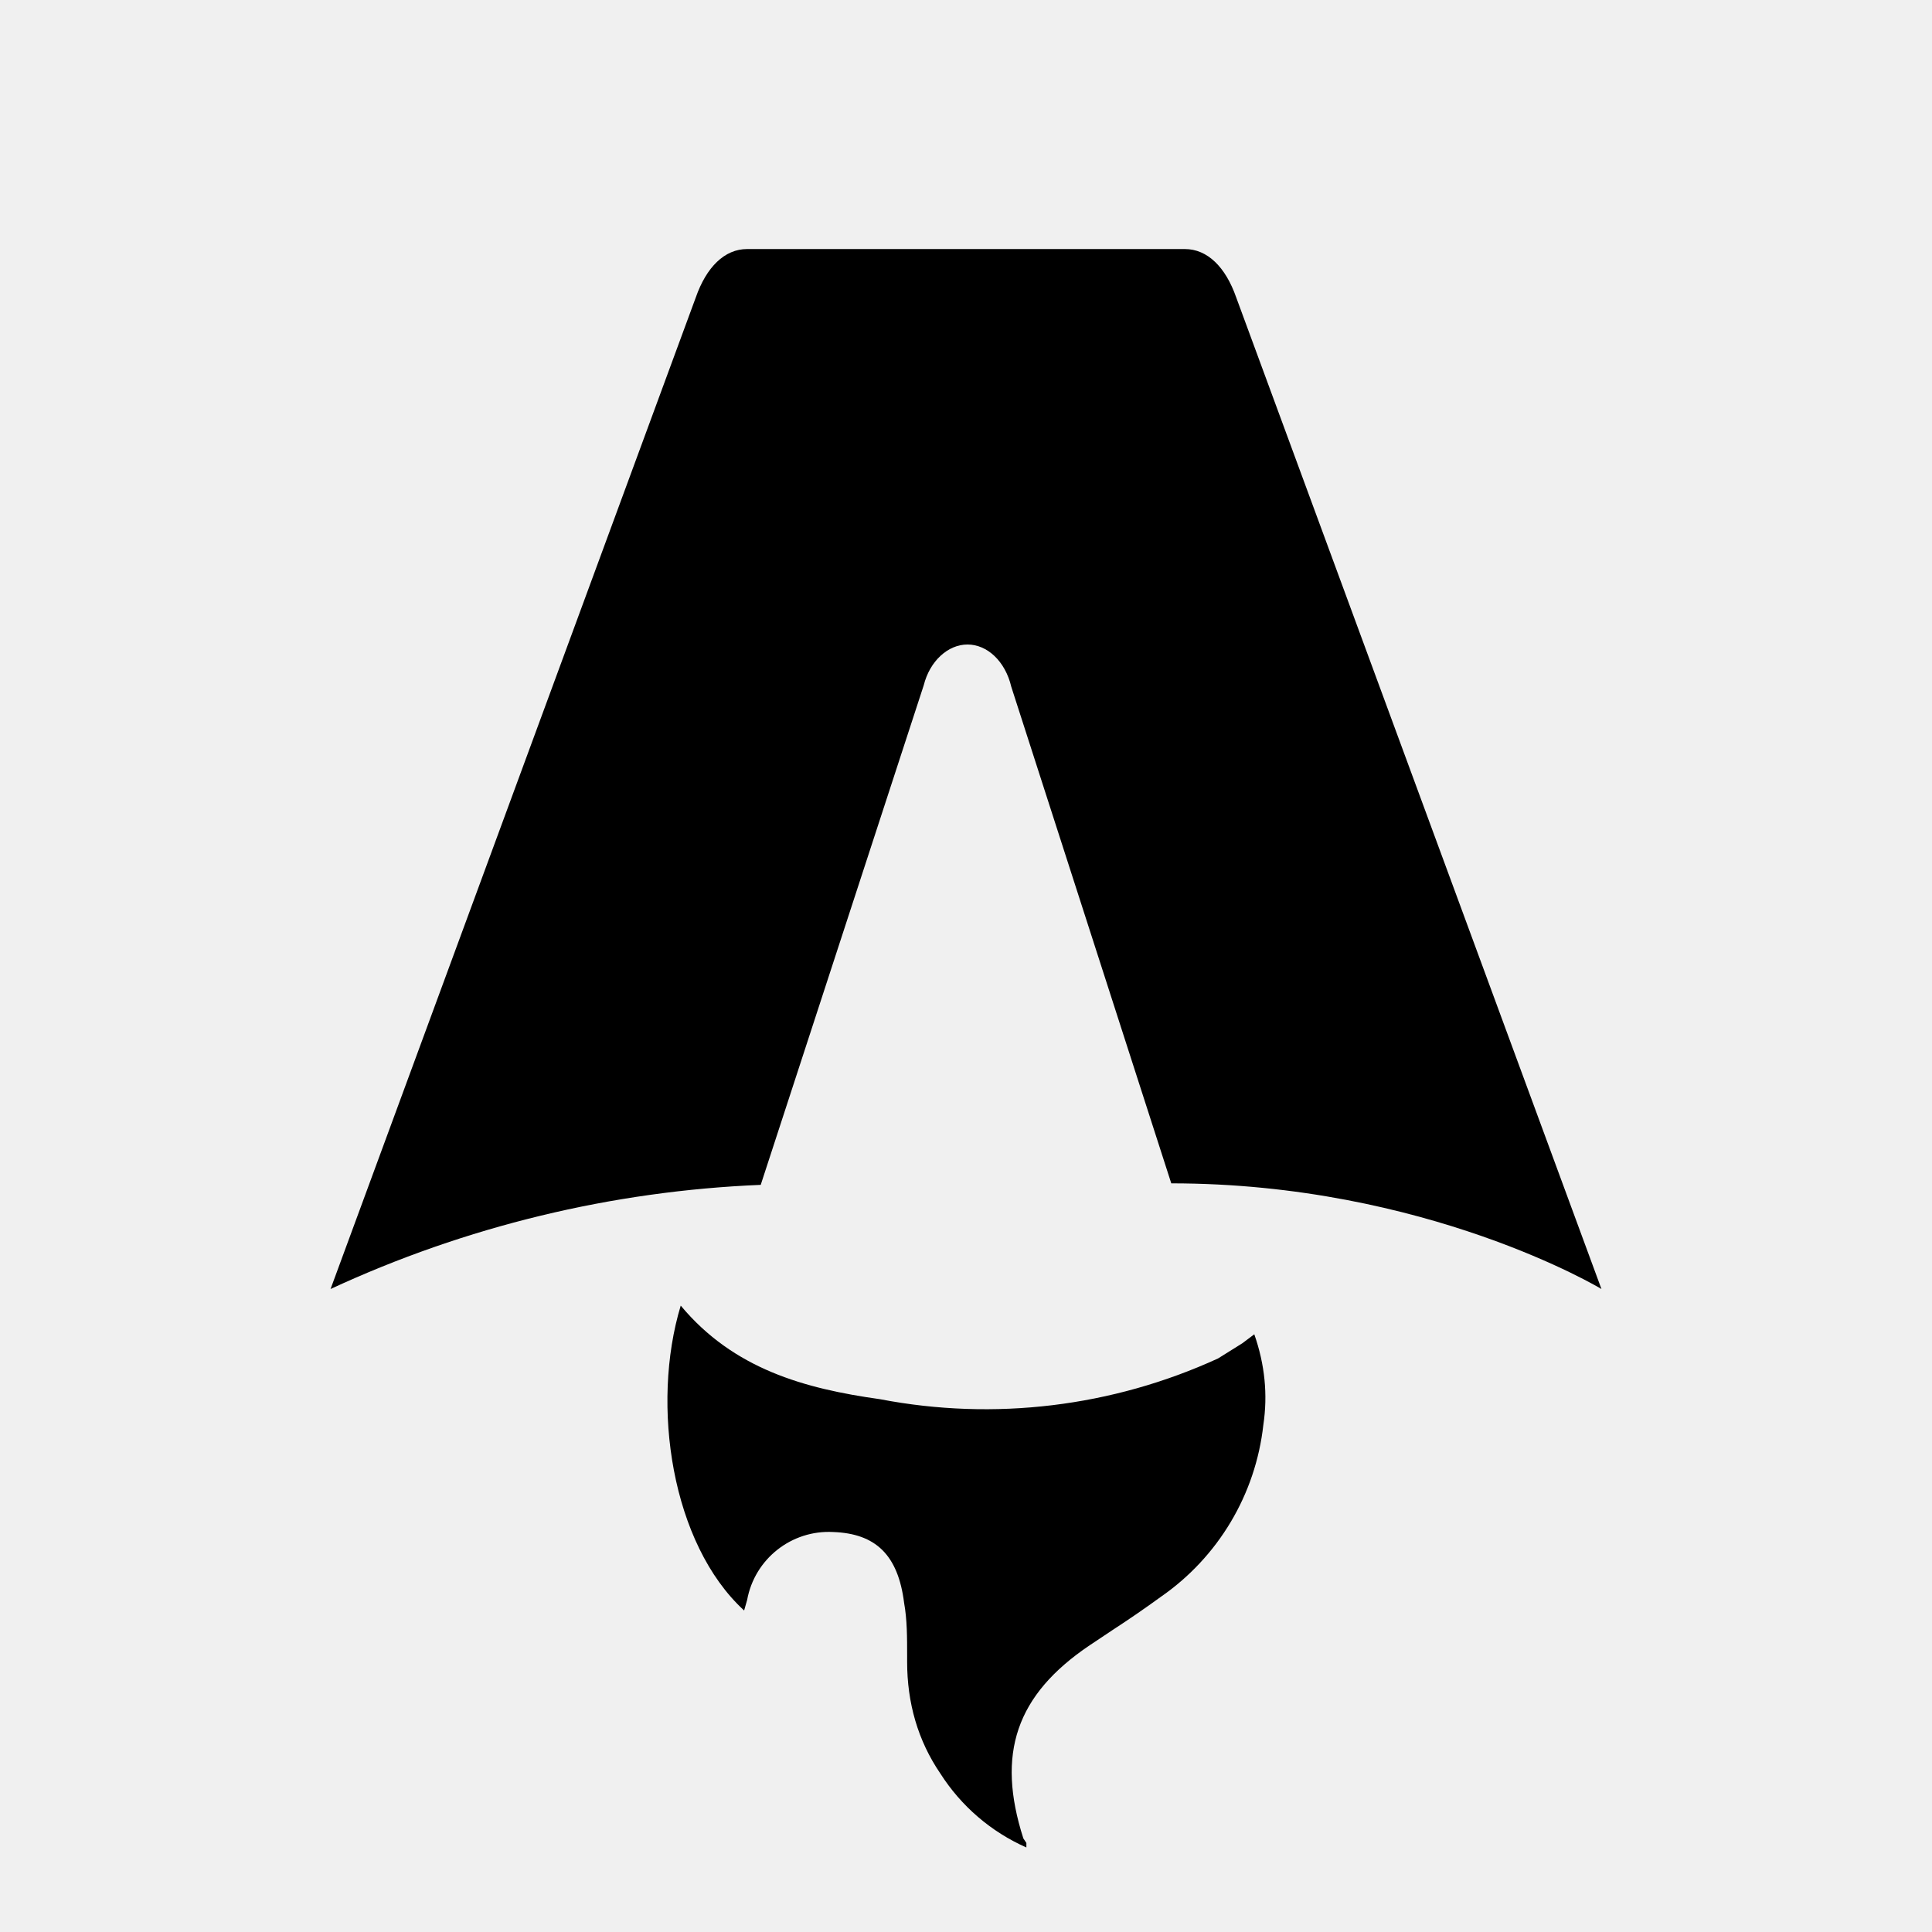
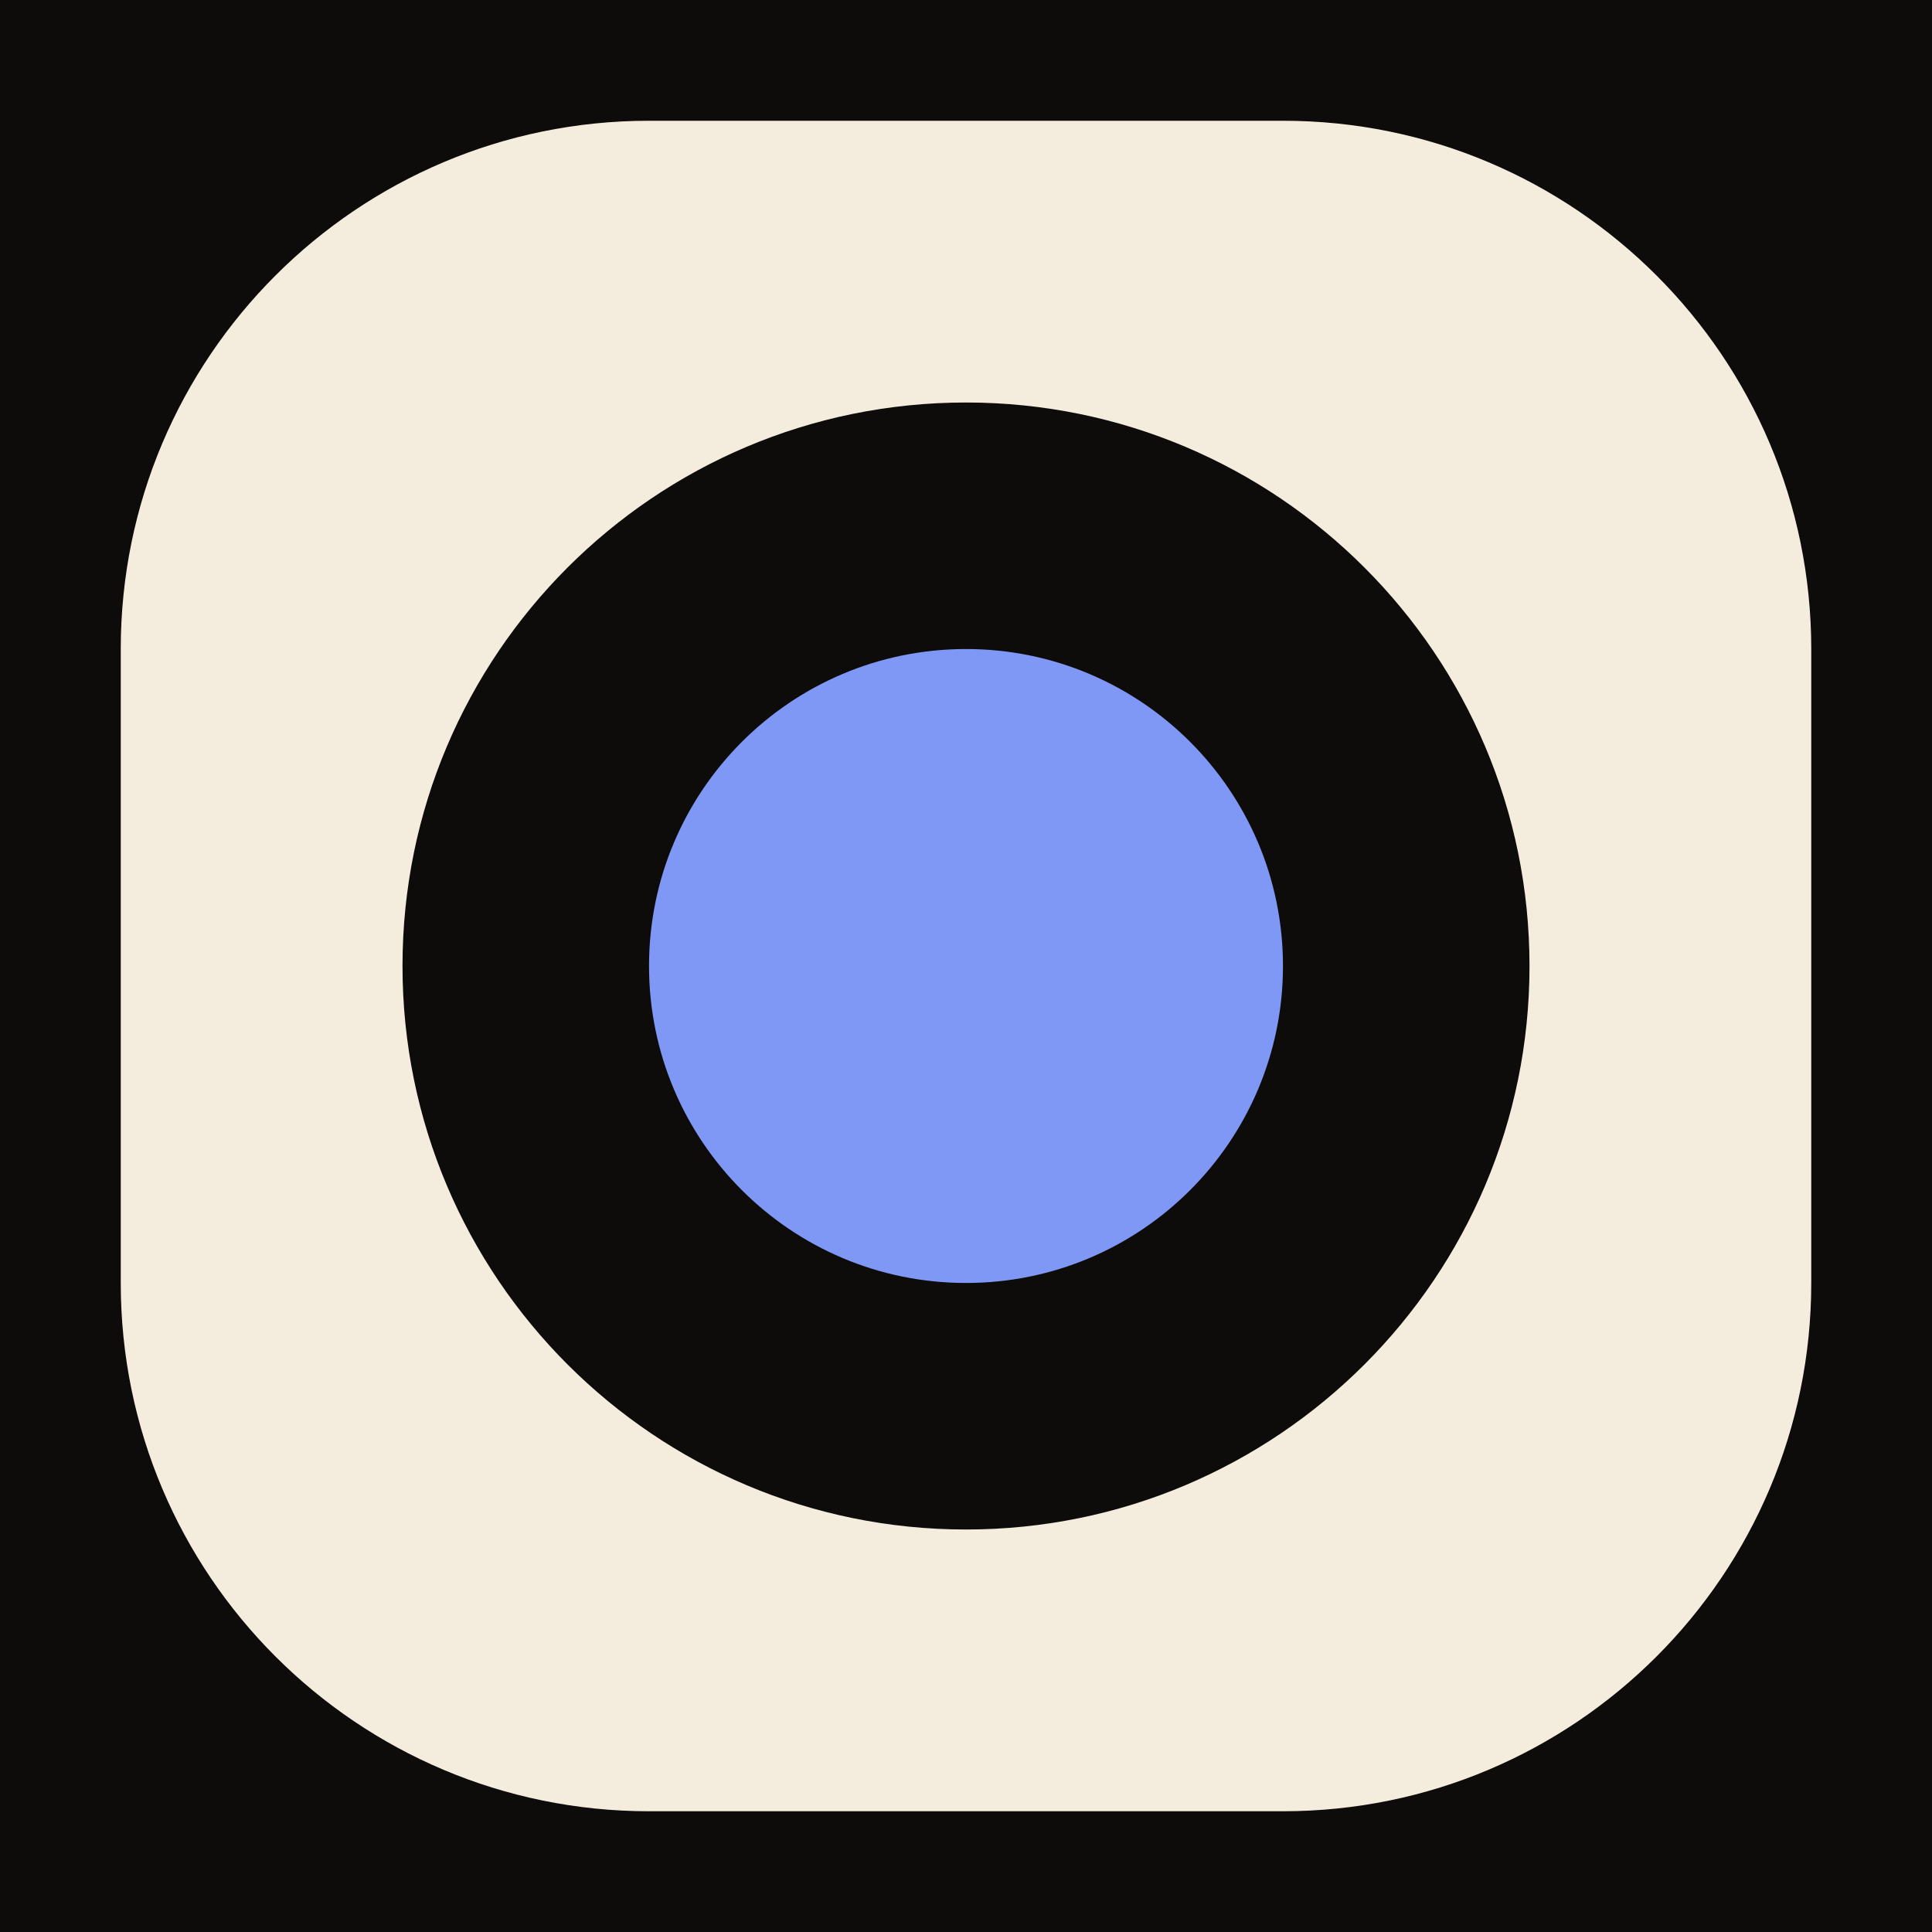
- <svg xmlns="http://www.w3.org/2000/svg" fill="none" viewBox="0 0 128 128">
-   <path d="M50.4 78.5a75.1 75.1 0 0 0-28.5 6.9l24.2-65.7c.7-2 1.9-3.2 3.4-3.2h29c1.5 0 2.7 1.2 3.4 3.2l24.2 65.7s-11.6-7-28.5-7L67 45.5c-.4-1.7-1.6-2.8-2.9-2.8-1.3 0-2.5 1.1-2.9 2.7L50.4 78.5Zm-1.1 28.2Zm-4.2-20.2c-2 6.6-.6 15.8 4.2 20.2a17.5 17.5 0 0 1 .2-.7 5.5 5.5 0 0 1 5.7-4.5c2.8.1 4.3 1.5 4.7 4.7.2 1.1.2 2.3.2 3.5v.4c0 2.7.7 5.2 2.2 7.4a13 13 0 0 0 5.7 4.9v-.3l-.2-.3c-1.8-5.6-.5-9.5 4.4-12.8l1.5-1a73 73 0 0 0 3.2-2.2 16 16 0 0 0 6.8-11.4c.3-2 .1-4-.6-6l-.8.6-1.6 1a37 37 0 0 1-22.4 2.7c-5-.7-9.7-2-13.2-6.2Z" />
-   <style>
-         path { fill: #000; }
-         @media (prefers-color-scheme: dark) {
-             path { fill: #FFF; }
-         }
-     </style>
+ <svg xmlns="http://www.w3.org/2000/svg" width="32" height="32" viewBox="0 0 32 32" role="img" aria-label="thealejandro__">
+   <rect width="32" height="32" fill="#0e0c0b" />
+   <g transform="translate(2 2) scale(1.16667)">
+     <path fill="#f4ecdc" d="M7.5 0L16.5 0A7.5 7.5 0 0 1 24 7.5L24 16.5A7.5 7.5 0 0 1 16.5 24L7.5 24A7.5 7.5 0 0 1 0 16.5L0 7.5A7.5 7.5 0 0 1 7.5 0ZM4 12A8 8 0 1 0 20 12A8 8 0 1 0 4 12Z" />
+     <path fill="#7f98f5" d="M7.5 12A4.5 4.5 0 1 1 16.5 12A4.5 4.5 0 1 1 7.5 12Z" />
+   </g>
</svg>
